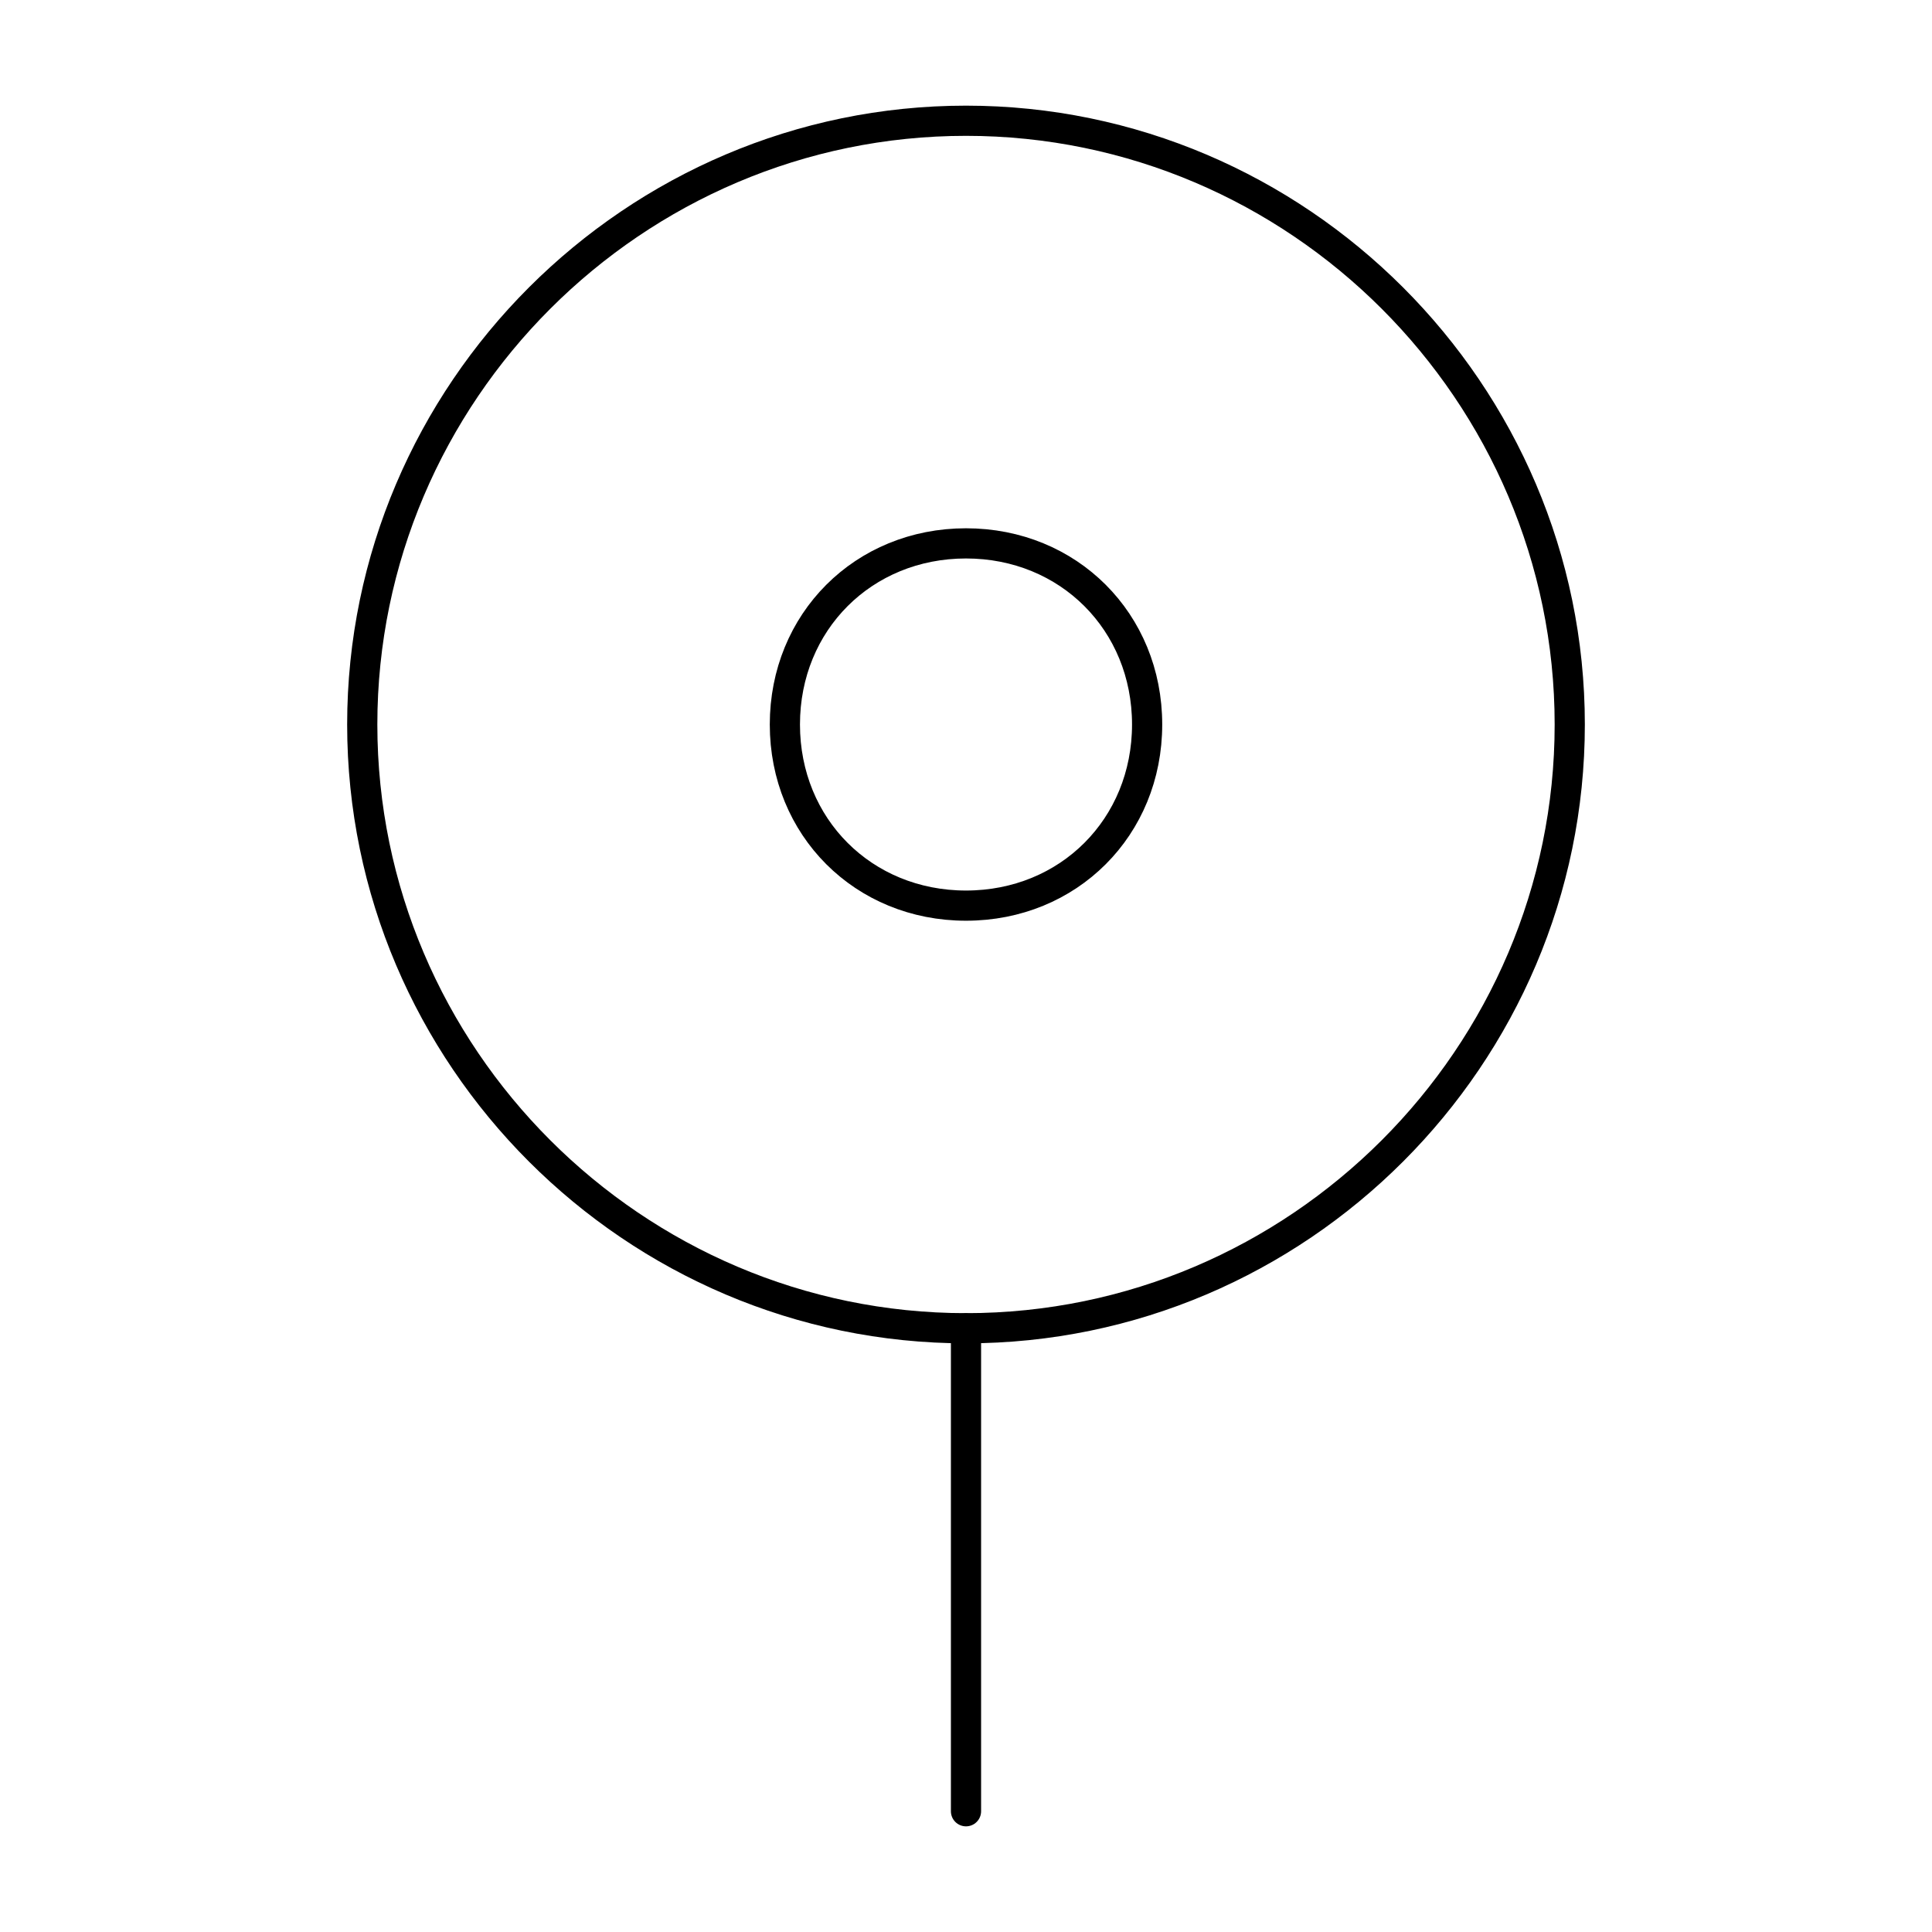
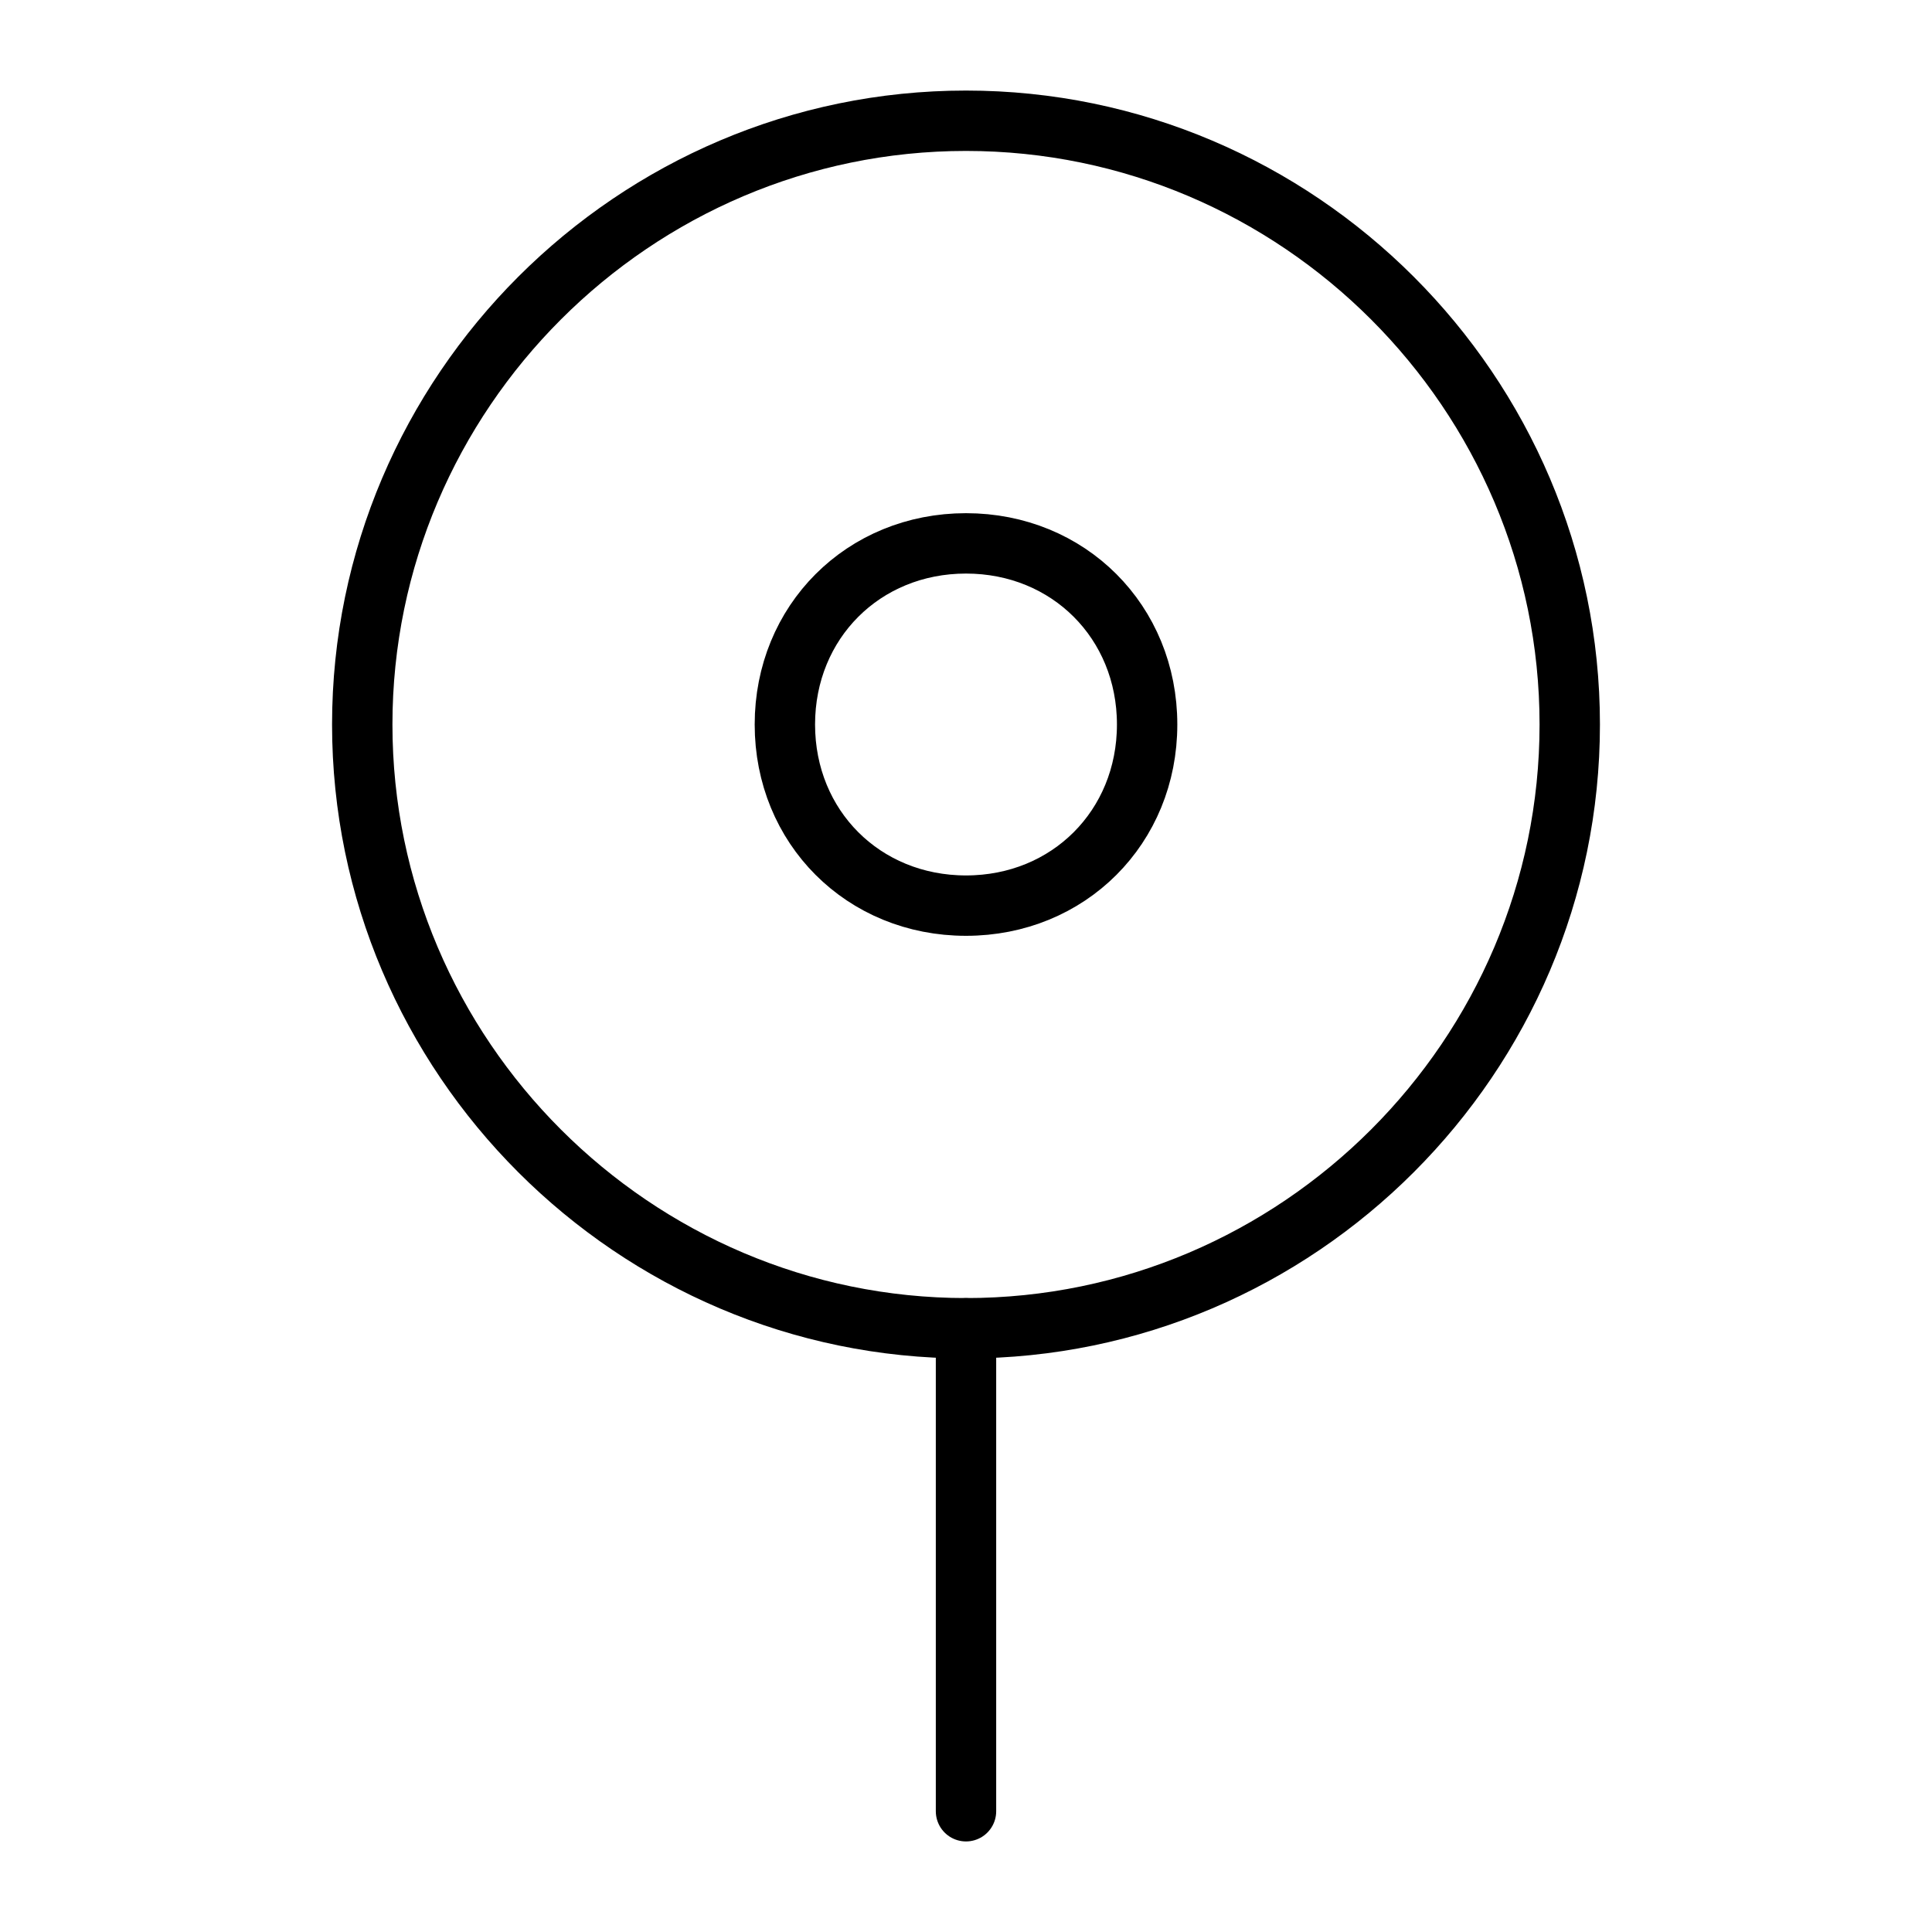
- <svg xmlns="http://www.w3.org/2000/svg" width="32" height="32" viewBox="0 0 32 32" fill="none" stroke="currentColor" stroke-width="0.5" stroke-linecap="round" stroke-linejoin="round">
+ <svg xmlns="http://www.w3.org/2000/svg" width="32" height="32" viewBox="0 0 32 32" fill="none" stroke="currentColor" stroke-width="1" stroke-linecap="round" stroke-linejoin="round">
  <path d="M16,2C10.5,2,6,6.5,6,12s4.5,10,10,10s10-4.5,10-10S21.5,2,16,2z M16,15c-1.7,0-3-1.3-3-3s1.3-3,3-3s3,1.3,3,3 S17.7,15,16,15z" />
  <line x1="16" y1="22" x2="16" y2="30" />
</svg>
